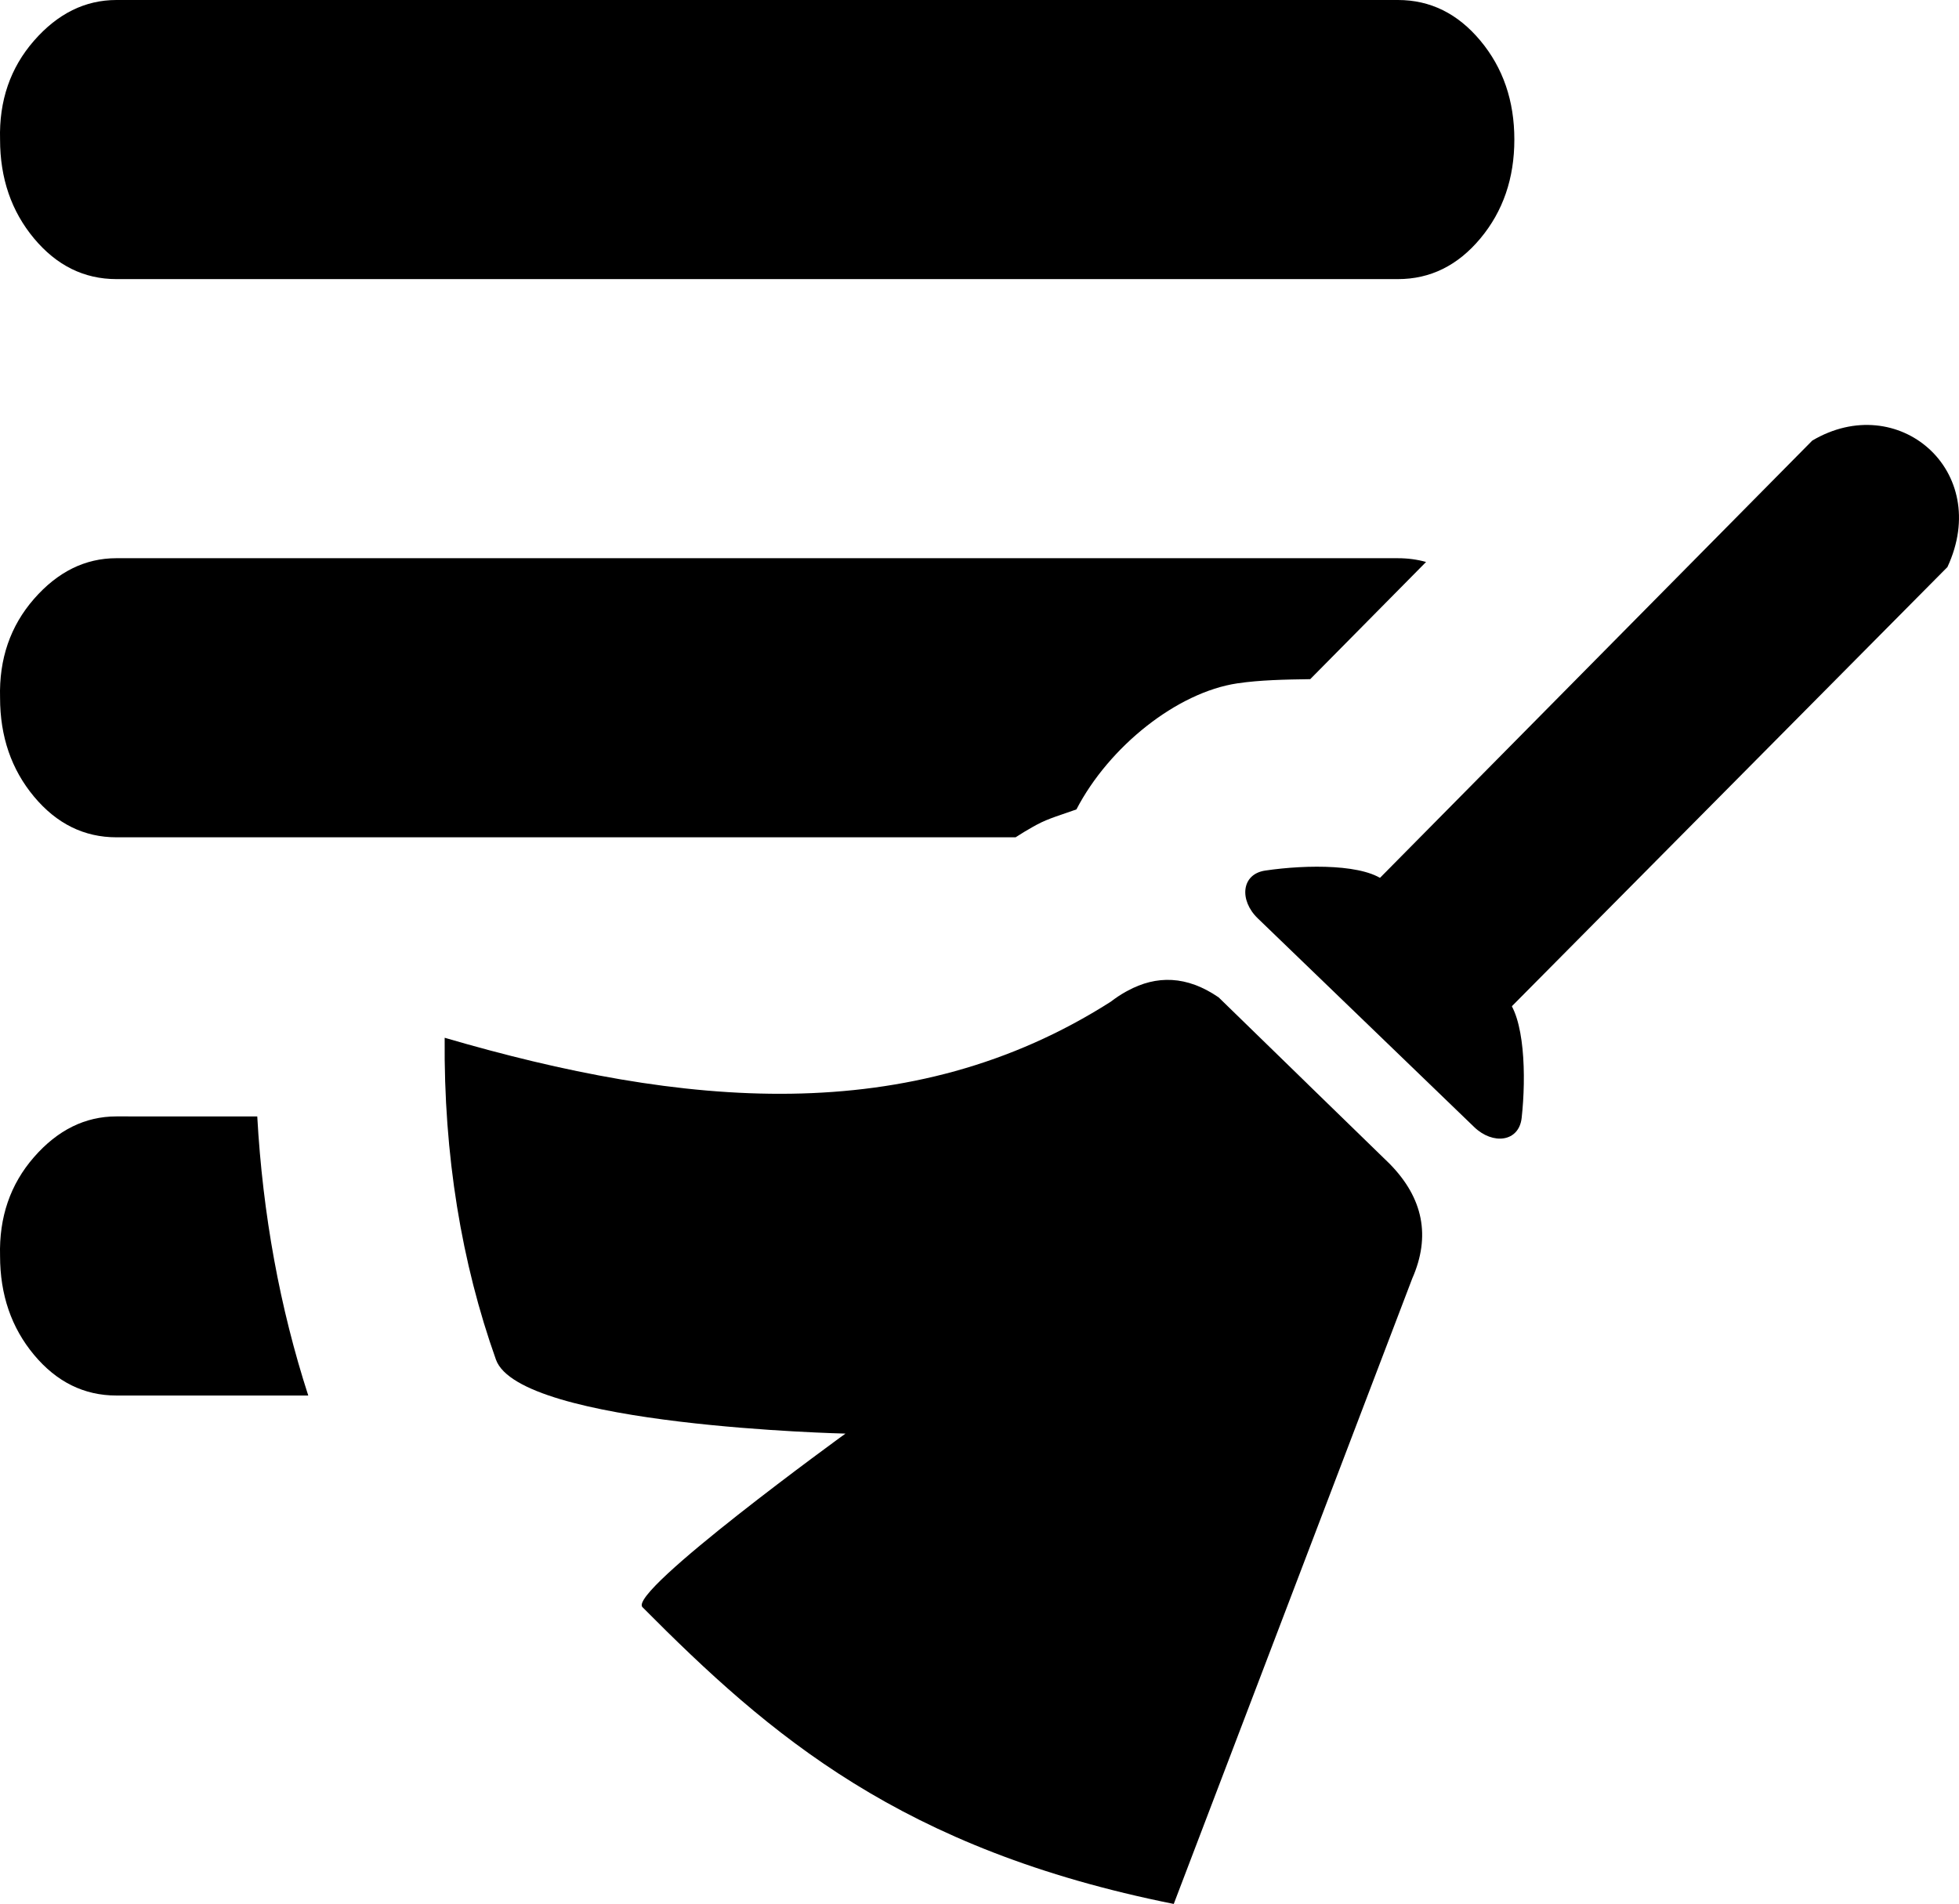
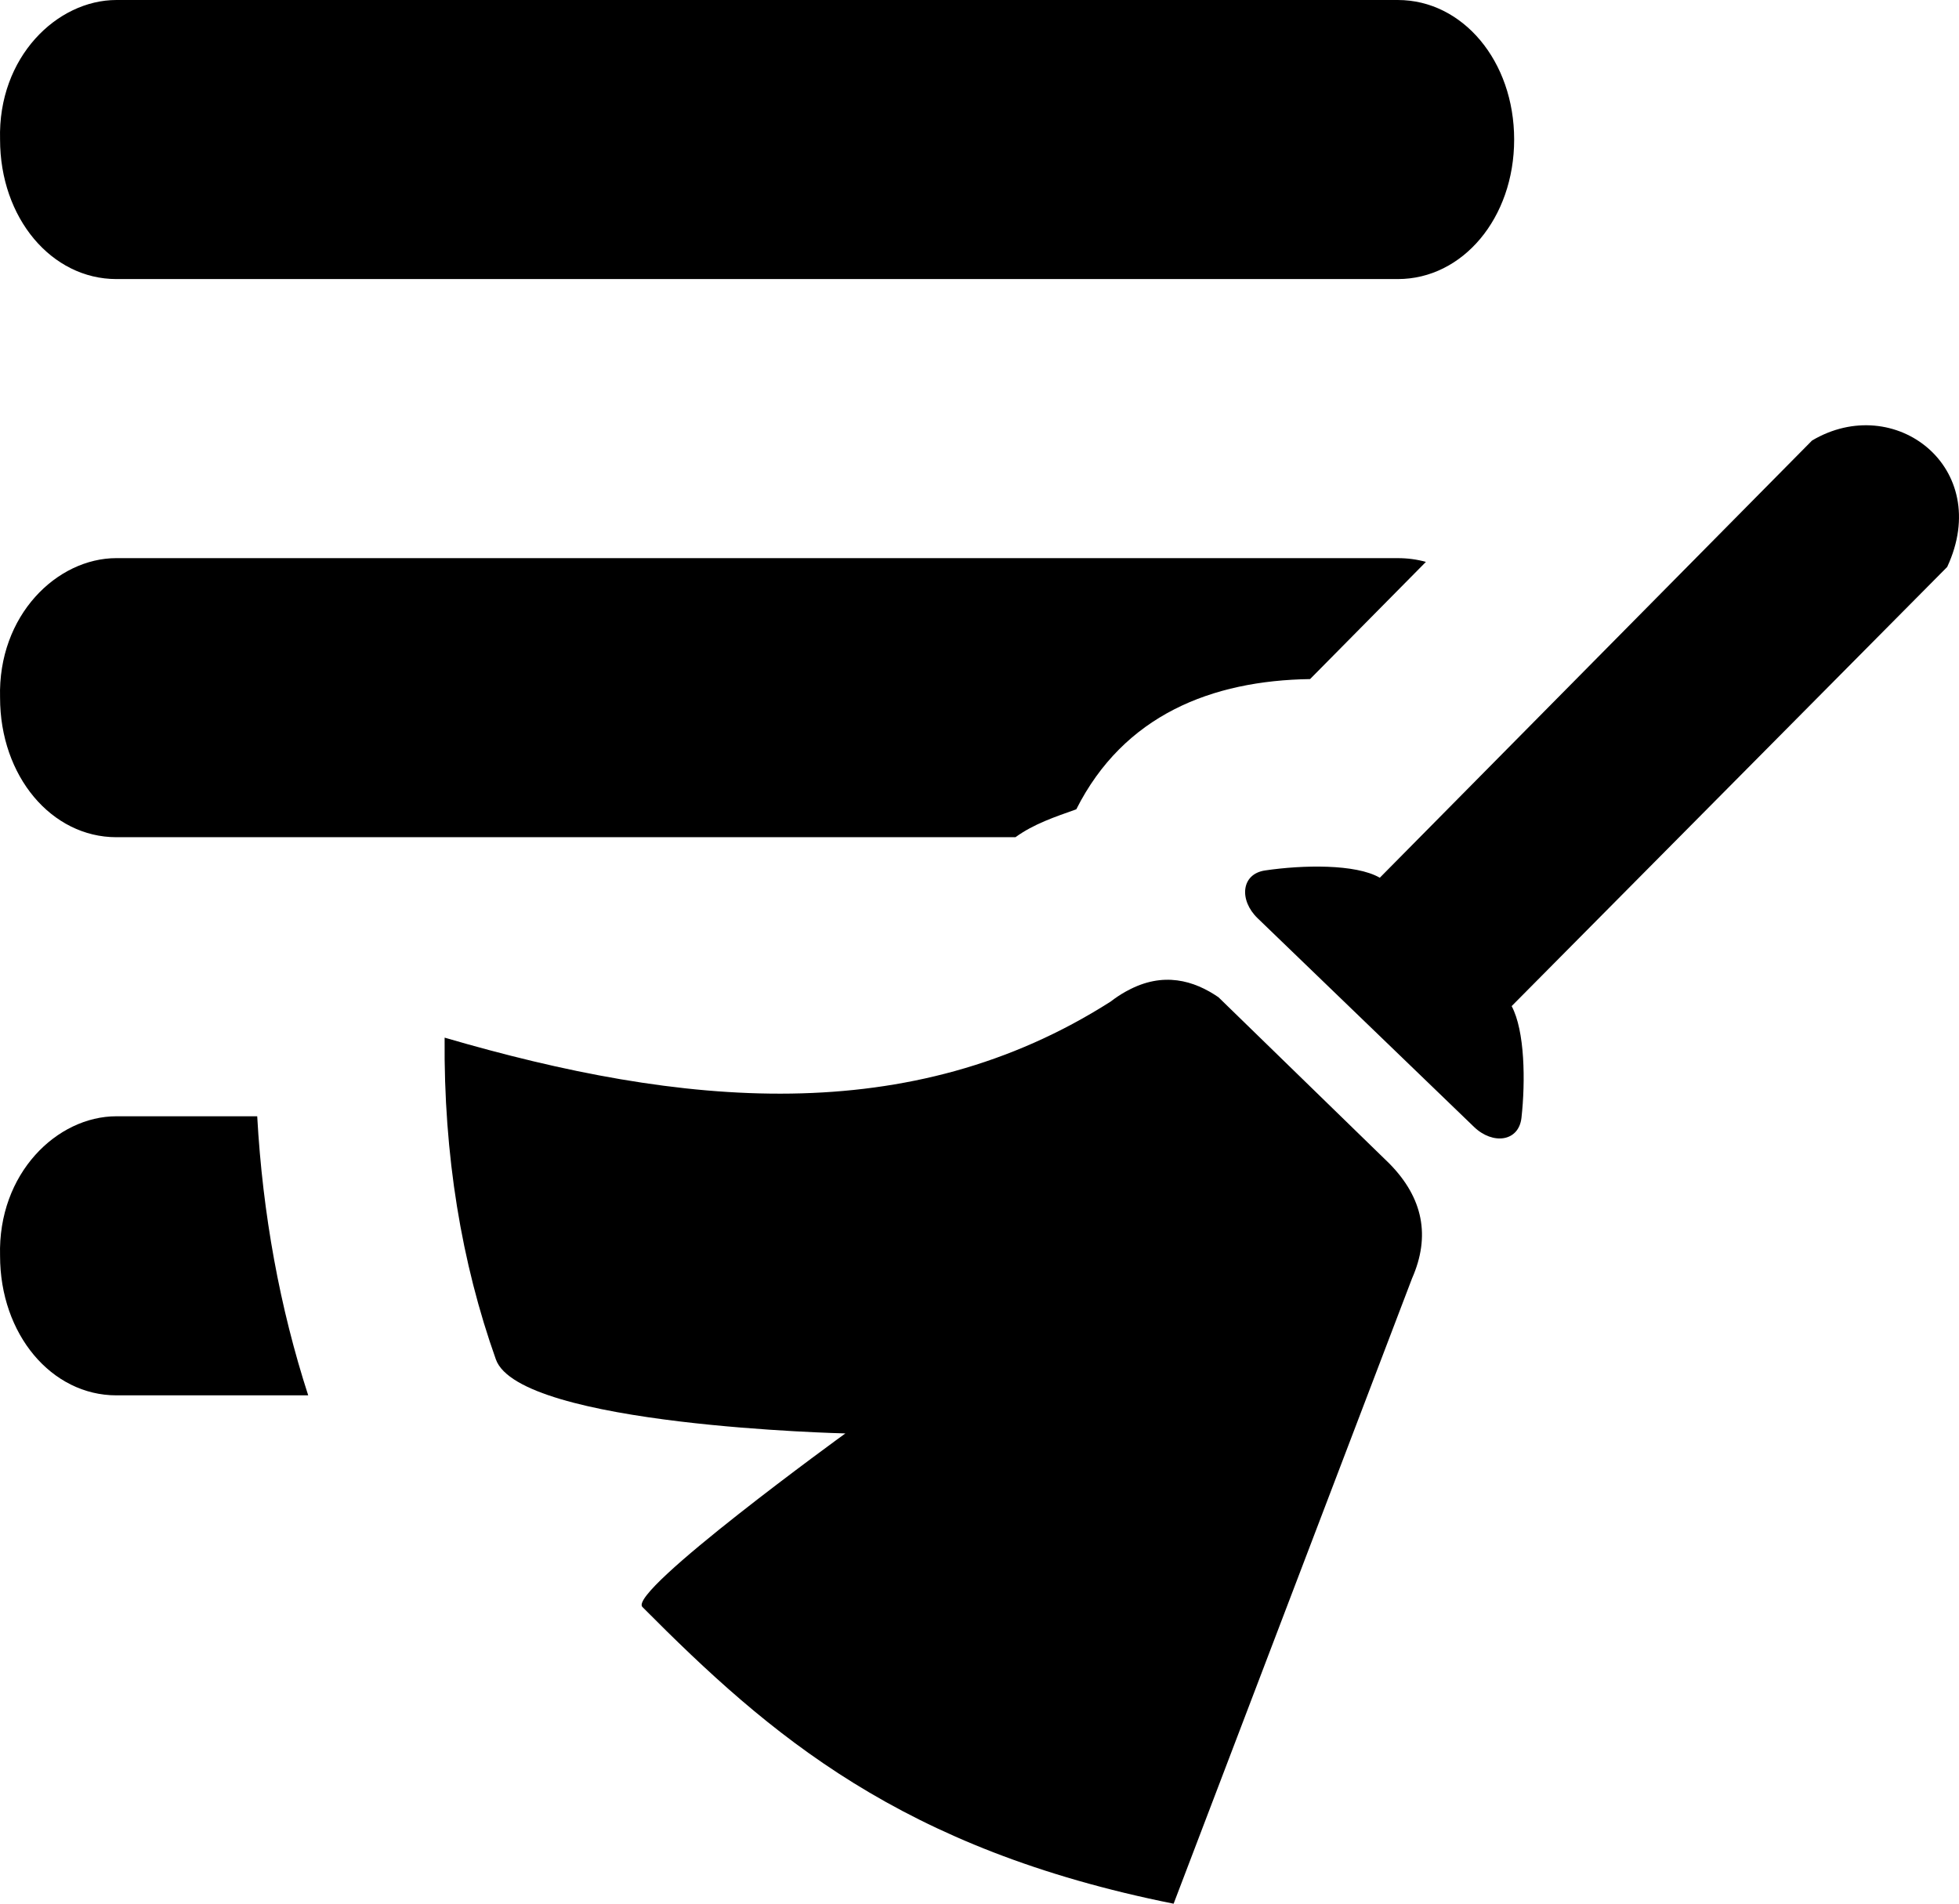
- <svg xmlns="http://www.w3.org/2000/svg" fill="#000000" width="1034.9" height="1005.891" viewBox="0 -1.43 158.961 154.505" version="1.1" id="Layer_1" xml:space="preserve">
-   <defs id="defs1">
- 
- 
- 
- </defs>
+ <svg xmlns="http://www.w3.org/2000/svg" fill="#000000" width="1035.029" height="1005.891" viewBox="0 -1.43 158.981 154.505" version="1.1" id="Layer_1" xml:space="preserve">
+   <defs id="defs1" />
  <style type="text/css" id="style1">.st0{fill-rule:evenodd;clip-rule:evenodd;}</style>
-   <path d="m 9.447,-1.43 c -2.535,0 -4.765,1.101 -6.688,3.303 -1.923,2.202 -2.841,4.876 -2.754,8.021 0,3.146 0.918,5.82 2.754,8.022 1.836,2.202 4.065,3.303 6.688,3.303 H 113.438 c 2.623,0 4.852,-1.101 6.688,-3.303 1.836,-2.202 2.754,-4.876 2.754,-8.022 0,-3.146 -0.918,-5.819 -2.754,-8.021 -1.836,-2.202 -4.065,-3.303 -6.688,-3.303 z m 0,45.298 c -2.535,0 -4.765,1.101 -6.688,3.303 -1.923,2.202 -2.841,4.876 -2.754,8.021 0,3.146 0.918,5.82 2.754,8.022 1.836,2.202 4.065,3.303 6.688,3.303 H 82.409 c 0.466,-0.303 0.939,-0.589 1.419,-0.858 a 15.362,15.362 0 0 1 0.279,-0.154 l 0.039,-0.019 c 0.936,-0.51 2.108,-0.835 3.199,-1.232 2.649,-5.101 8.169,-9.507 13.07,-10.232 1.811,-0.268 3.847,-0.309 5.902,-0.338 l 9.4,-9.51 c -0.724,-0.203 -1.484,-0.305 -2.281,-0.305 z m 0,45.299 c -2.535,0 -4.765,1.101 -6.688,3.303 -1.923,2.202 -2.841,4.876 -2.754,8.022 0,3.146 0.918,5.82 2.754,8.022 1.836,2.202 4.065,3.303 6.688,3.303 H 25.013 c -2.3,-7.106 -3.695,-14.695 -4.138,-22.649 z" id="path16" />
-   <g id="g2" transform="translate(-99.97982,-56.1132)">
-     <path class="st0" d="m 247.033,90.438 -40.95,41.425 10.706,10.395 41.214,-41.56 c 3.64,-7.83 -4.02,-14.38 -10.97,-10.26 z m -56.93,45.54 c 0.4,-0.31 0.81,-0.58 1.22,-0.81 l 0.15,-0.08 c 2.35,-1.28 4.81,-1.24 7.39,0.53 l 7.17,6.98 0.11,0.11 6.6,6.42 c 2.73,2.78 3.34,5.88 1.83,9.31 l -19.35,50.75 c -22.103,-4.422 -32.762,-13.661 -43.11,-24.082 -1.24,-1.249 16.472,-14.086 16.472,-14.086 0,0 -26.439,-0.595 -28.364,-6.008 -2.785,-7.832 -4.244,-16.562 -4.159,-26.114 19.23,5.62 37.75,7.46 54.04,-2.92 z" id="path1" style="fill:#000000;fill-opacity:1" />
-     <path id="path8-8" style="baseline-shift:baseline;display:inline;overflow:visible;opacity:1;mix-blend-mode:normal;vector-effect:none;stroke-linecap:round;stroke-linejoin:round;enable-background:accumulate;stop-color:#000000" d="m 75.857,48.871 c -1.9,0 -4.895,2.954 -6.691,5.284 -1.038,1.347 0.129,2.77 1.949,2.77 h 21.047 c 1.821,0 2.987,-1.422 1.949,-2.769 C 92.314,51.825 89.318,48.871 87.418,48.871 Z" transform="matrix(0.8342355,0.8045642,-0.8045642,0.8342355,188.5148,24.50339)" />
-   </g>
+   <path d="m 9.447,-1.43 c -4.816,0 -9.628,4.634 -9.442,11.324 0,6.374 4.178,11.325 9.442,11.325 H 113.438 c 5.265,0 9.442,-4.952 9.442,-11.325 0,-6.372 -4.177,-11.324 -9.442,-11.324 z m 0,45.298 c -4.815,0 -9.628,4.634 -9.442,11.325 0,6.374 4.178,11.325 9.442,11.325 H 82.409 c 1.498,-1.086 3.208,-1.649 4.936,-2.264 3.864,-7.657 11,-10.451 18.973,-10.57 l 9.4,-9.51 c -0.724,-0.203 -1.484,-0.305 -2.281,-0.305 z m 0,45.299 c -4.816,0 -9.628,4.635 -9.442,11.325 0,6.374 4.178,11.325 9.442,11.325 H 25.012 c -2.3,-7.106 -3.695,-14.695 -4.138,-22.649 z" id="path16" />
+   <path id="path1" style="fill:#000000;fill-opacity:1" class="st0" d="m 147.053,34.325 -35.076,35.482 c -1.953,-1.13 -6.252,-1.044 -9.313,-0.591 -1.95,0.289 -2.121,2.414 -0.602,3.879 l 17.558,16.933 c 1.519,1.465 3.636,1.217 3.854,-0.743 0.328,-2.959 0.276,-7.051 -0.797,-9.059 l 35.346,-35.642 c 3.749,-8.064 -4.262,-14.237 -10.97,-10.26 z m -55.56,44.65 -0.15,0.08 c -0.41,0.23 -0.82,0.5 -1.22,0.81 -16.29,10.38 -34.81,8.54 -54.04,2.92 -0.085,9.553 1.374,18.283 4.159,26.114 1.925,5.413 28.364,6.008 28.364,6.008 0,0 -17.712,12.837 -16.472,14.086 10.348,10.421 21.006,19.66 43.11,24.082 L 114.593,102.325 c 1.51,-3.43 0.9,-6.53 -1.83,-9.31 -4.629,-4.5 -9.254,-9.006 -13.88,-13.51 -1.976,-1.356 -4.486,-2.112 -7.39,-0.53 z" />
</svg>
